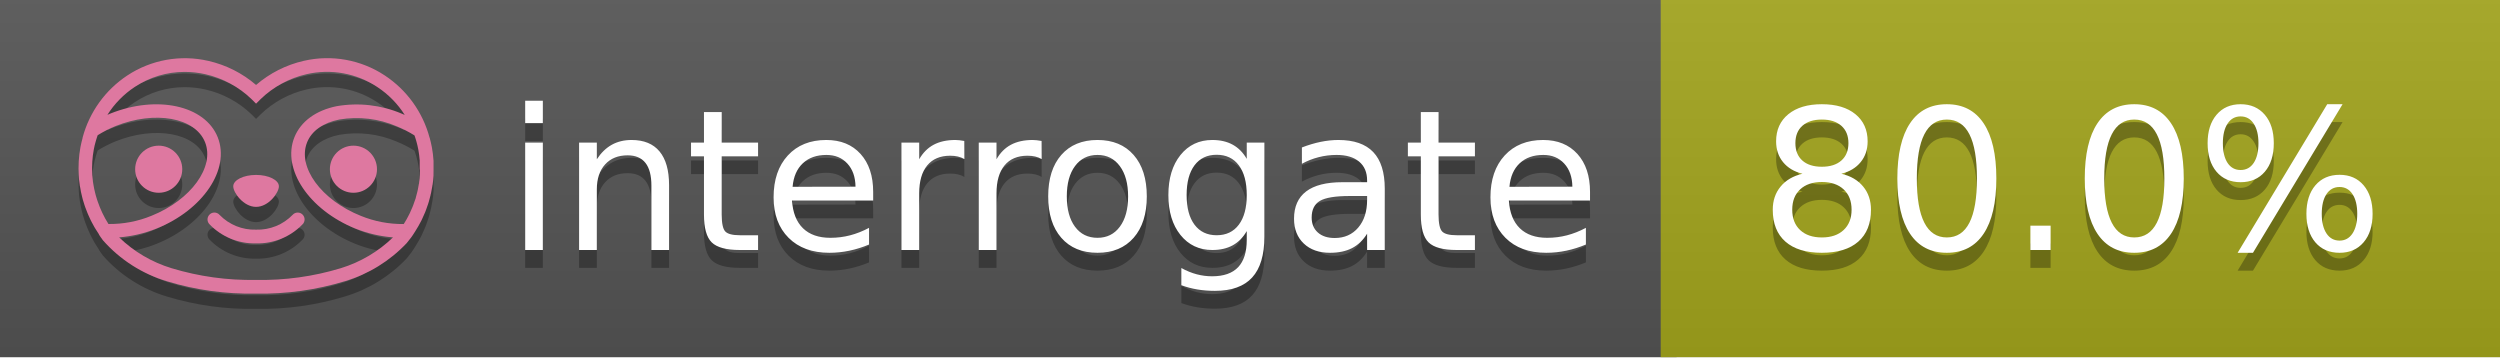
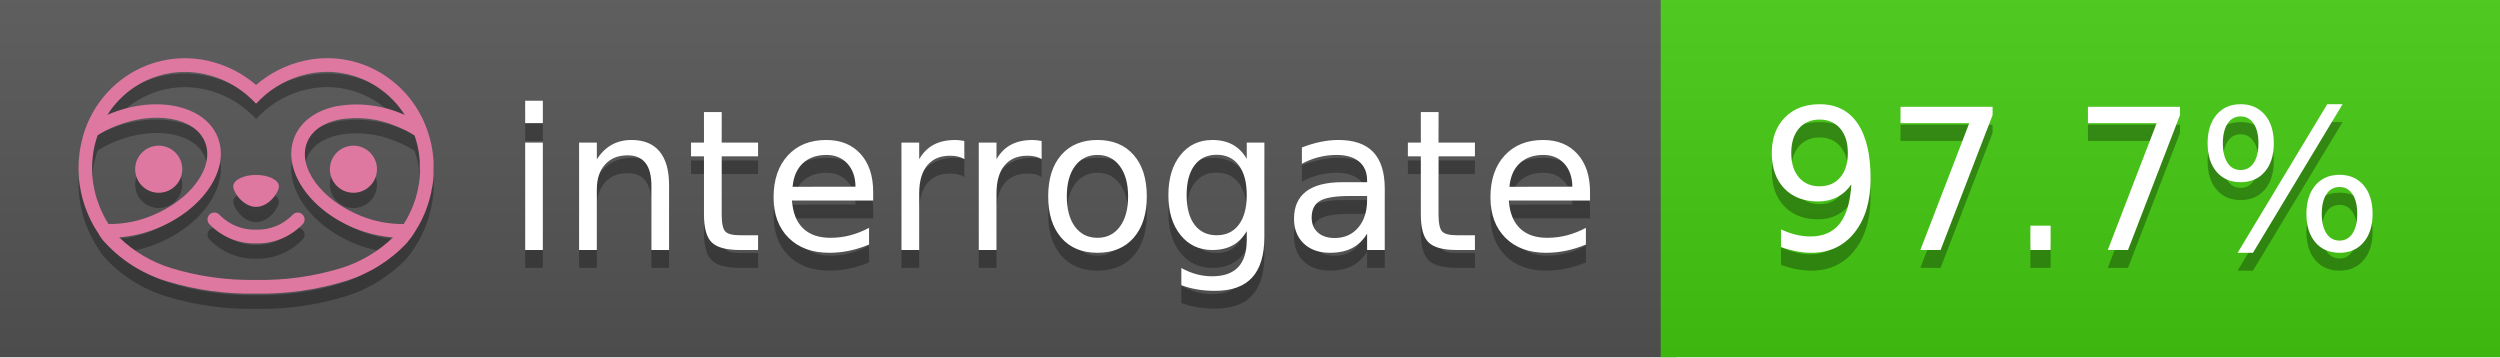
<svg xmlns="http://www.w3.org/2000/svg" width="140" height="20" viewBox="0 0 140 20" version="1.1" xml:space="preserve" style="fill-rule:evenodd;clip-rule:evenodd;stroke-linejoin:round;stroke-miterlimit:2;">
  <g transform="matrix(1,0,0,1,22,0)">
    <g id="backgrounds" transform="matrix(1.32789,0,0,1,-22.3892,0)">
      <rect x="0" y="0" width="71" height="20" style="fill:rgb(85,85,85);" />
    </g>
-     <rect x="71" y="0" width="47" height="20" data-interrogate="color" style="fill:#a4a61d" />
+     <rect x="71" y="0" width="47" height="20" data-interrogate="color" style="fill:#4c1" />
    <g transform="matrix(1.19746,0,0,1,-22.3744,-4.85723e-16)">
      <rect x="0" y="0" width="118" height="20" style="fill:url(#_Linear1);" />
    </g>
  </g>
  <g fill="#fff" text-anchor="middle" font-family="DejaVu Sans,Verdana,Geneva,sans-serif" font-size="110">
    <text x="590" y="150" fill="#010101" fill-opacity=".3" transform="scale(.1)" textLength="610">interrogate</text>
    <text x="590" y="140" transform="scale(.1)" textLength="610">interrogate</text>
-     <text x="1160" y="150" fill="#010101" fill-opacity=".3" transform="scale(.1)" textLength="370" data-interrogate="result">80.0%</text>
-     <text x="1160" y="140" transform="scale(.1)" textLength="370" data-interrogate="result">80.0%</text>
+     <text x="1160" y="150" fill="#010101" fill-opacity=".3" transform="scale(.1)" textLength="370" data-interrogate="result">97.7%</text>
+     <text x="1160" y="140" transform="scale(.1)" textLength="370" data-interrogate="result">97.7%</text>
  </g>
  <g id="logo-shadow" transform="matrix(0.854876,0,0,0.854876,-6.73514,1.732)">
    <g transform="matrix(0.299012,0,0,0.299012,9.70229,-6.68582)">
      <path d="M50,64.25C52.76,64.25 55,61.13 55,59.75C55,58.37 52.76,57.25 50,57.25C47.24,57.25 45,58.37 45,59.75C45,61.13 47.24,64.25 50,64.25Z" style="fill:rgb(1,1,1);fill-opacity:0.3;fill-rule:nonzero;" />
    </g>
    <g transform="matrix(0.299012,0,0,0.299012,9.70229,-6.68582)">
      <path d="M88,49.05C86.506,43.475 83.018,38.638 78.2,35.46C72.969,32.002 66.539,30.844 60.43,32.26C56.576,33.145 52.995,34.958 50,37.54C46.998,34.958 43.411,33.149 39.55,32.27C33.441,30.853 27.011,32.011 21.78,35.47C16.97,38.652 13.489,43.489 12,49.06L12,49.13C11.82,49.79 11.66,50.46 11.53,51.13C11.146,53.207 11.021,55.323 11.16,57.43C11.16,58.03 11.26,58.63 11.34,59.23C11.34,59.51 11.43,59.79 11.48,60.07C11.53,60.35 11.58,60.68 11.64,60.98C11.7,61.28 11.8,61.69 11.89,62.05C11.98,62.41 11.99,62.47 12.05,62.68C12.16,63.07 12.28,63.46 12.41,63.84L12.58,64.34C12.72,64.74 12.88,65.14 13.04,65.53L13.23,65.98C13.403,66.373 13.583,66.767 13.77,67.16L13.99,67.59C14.19,67.97 14.39,68.35 14.61,68.73L14.87,69.15C15.1,69.52 15.33,69.89 15.58,70.26L15.58,70.32L15.99,70.93C16.14,71.14 16.29,71.36 16.45,71.57C20.206,75.83 25.086,78.95 30.53,80.57C36.839,82.48 43.41,83.385 50,83.25C56.599,83.374 63.177,82.456 69.49,80.53C74.644,78.978 79.303,76.102 83,72.19C83.34,71.78 83.65,71.35 84,70.92L84.18,70.66L84.33,70.44L84.41,70.32C84.55,70.12 84.67,69.9 84.81,69.7C85.07,69.3 85.32,68.89 85.55,68.48C85.78,68.07 86.02,67.65 86.23,67.22C86.31,67.05 86.39,66.88 86.47,66.7C86.67,66.28 86.85,65.87 87.03,65.44L87.23,64.92C87.397,64.487 87.55,64.05 87.69,63.61L87.85,63.09C87.98,62.64 88.1,62.19 88.21,61.74C88.21,61.57 88.3,61.39 88.33,61.22C88.43,60.75 88.52,60.22 88.6,59.79C88.6,59.64 88.66,59.49 88.68,59.33C88.77,58.71 88.84,58.08 88.88,57.45L88.88,54.17C88.817,53.164 88.693,52.162 88.51,51.17C88.38,50.5 88.23,49.84 88.05,49.17L88,49.05ZM85.89,56.44L85.89,57.23C85.89,57.78 85.79,58.32 85.72,58.86C85.72,59.01 85.72,59.15 85.65,59.3C85.59,59.7 85.51,60.11 85.43,60.51L85.32,60.99C85.23,61.38 85.12,61.77 85.01,62.16C85.01,62.31 84.93,62.46 84.88,62.6C84.74,63.04 84.59,63.47 84.42,63.9L84.27,64.28C84.1,64.71 83.91,65.14 83.71,65.56C83.51,65.98 83.43,66.12 83.28,66.4L83.01,66.91C82.83,67.223 82.643,67.537 82.45,67.85L82.35,68.01C79.121,68.047 75.918,67.434 72.93,66.21C64.27,62.74 59,55.52 61.18,50.11C62.18,47.6 64.7,45.82 68.26,45.11C72.489,44.395 76.835,44.908 80.78,46.59C82.141,47.144 83.453,47.813 84.7,48.59C84.76,48.76 84.82,48.93 84.88,49.1C84.94,49.27 85.05,49.63 85.12,49.9C85.28,50.5 85.44,51.1 85.55,51.73C85.691,52.507 85.792,53.292 85.85,54.08L85.85,55.89C85.85,56.12 85.91,56.25 85.91,56.45L85.89,56.44ZM17.66,68C16.668,66.435 15.869,64.756 15.28,63L15.17,62.68C15.06,62.35 14.96,62.01 14.87,61.68C14.823,61.493 14.777,61.31 14.73,61.13C14.66,60.84 14.59,60.55 14.53,60.27C14.47,59.99 14.43,59.72 14.38,59.44C14.33,59.16 14.3,59 14.27,58.78C14.2,58.27 14.15,57.78 14.11,57.23L14.11,57.03C14.008,55.236 14.122,53.437 14.45,51.67C14.56,51.06 14.71,50.46 14.88,49.87C14.96,49.59 15.04,49.32 15.13,49.05C15.22,48.78 15.24,48.72 15.3,48.55C16.548,47.774 17.859,47.105 19.22,46.55C27.86,43.09 36.65,44.67 38.82,50.08C40.99,55.49 35.73,62.74 27.09,66.2C24.101,67.431 20.893,68.043 17.66,68ZM68.57,77.68C62.554,79.508 56.287,80.376 50,80.25C43.737,80.37 37.495,79.506 31.5,77.69C27.185,76.38 23.243,74.062 20,70.93C22.815,70.706 25.58,70.055 28.2,69C38.37,64.92 44.39,56 41.6,49C38.81,42 28.27,39.72 18.1,43.8L17.43,44.09C18.973,41.648 21.019,39.561 23.43,37.97C26.671,35.824 30.473,34.68 34.36,34.68C35.884,34.681 37.404,34.852 38.89,35.19C42.694,36.049 46.191,37.935 49,40.64L50,41.64L51,40.64C53.797,37.937 57.279,36.049 61.07,35.18C66.402,33.947 72.014,34.968 76.57,38C78.98,39.588 81.026,41.671 82.57,44.11L81.9,43.82C77.409,41.921 72.464,41.355 67.66,42.19C63.08,43.12 59.79,45.54 58.39,49.02C55.6,55.97 61.62,64.94 71.79,69.02C74.414,70.07 77.182,70.714 80,70.93C76.776,74.05 72.859,76.363 68.57,77.68Z" style="fill:rgb(1,1,1);fill-opacity:0.3;fill-rule:nonzero;" />
    </g>
    <g transform="matrix(0.299012,0,0,0.299012,9.70229,-6.68582)">
      <circle cx="71.33" cy="56" r="5.16" style="fill:rgb(1,1,1);fill-opacity:0.3;" />
    </g>
    <g transform="matrix(0.299012,0,0,0.299012,9.70229,-6.68582)">
      <circle cx="28.67" cy="56" r="5.16" style="fill:rgb(1,1,1);fill-opacity:0.3;" />
    </g>
    <g transform="matrix(0.299012,0,0,0.299012,9.70229,-6.68582)">
      <path d="M58,66C55.912,68.161 53.003,69.339 50,69.24C46.997,69.339 44.088,68.161 42,66C41.714,65.677 41.302,65.491 40.87,65.491C40.042,65.491 39.361,66.172 39.361,67C39.361,67.368 39.496,67.724 39.74,68C42.403,70.804 46.134,72.35 50,72.25C53.862,72.347 57.59,70.802 60.25,68C60.495,67.725 60.63,67.369 60.63,67C60.63,66.174 59.951,65.495 59.125,65.495C58.695,65.495 58.285,65.679 58,66Z" style="fill:rgb(1,1,1);fill-opacity:0.3;fill-rule:nonzero;" />
    </g>
  </g>
  <g id="logo-pink" transform="matrix(0.854876,0,0,0.854876,-6.73514,0.877124)">
    <g transform="matrix(0.299012,0,0,0.299012,9.70229,-6.68582)">
      <path d="M50,64.25C52.76,64.25 55,61.13 55,59.75C55,58.37 52.76,57.25 50,57.25C47.24,57.25 45,58.37 45,59.75C45,61.13 47.24,64.25 50,64.25Z" style="fill:rgb(222,120,160);fill-rule:nonzero;" />
    </g>
    <g transform="matrix(0.299012,0,0,0.299012,9.70229,-6.68582)">
      <path d="M88,49.05C86.506,43.475 83.018,38.638 78.2,35.46C72.969,32.002 66.539,30.844 60.43,32.26C56.576,33.145 52.995,34.958 50,37.54C46.998,34.958 43.411,33.149 39.55,32.27C33.441,30.853 27.011,32.011 21.78,35.47C16.97,38.652 13.489,43.489 12,49.06L12,49.13C11.82,49.79 11.66,50.46 11.53,51.13C11.146,53.207 11.021,55.323 11.16,57.43C11.16,58.03 11.26,58.63 11.34,59.23C11.34,59.51 11.43,59.79 11.48,60.07C11.53,60.35 11.58,60.68 11.64,60.98C11.7,61.28 11.8,61.69 11.89,62.05C11.98,62.41 11.99,62.47 12.05,62.68C12.16,63.07 12.28,63.46 12.41,63.84L12.58,64.34C12.72,64.74 12.88,65.14 13.04,65.53L13.23,65.98C13.403,66.373 13.583,66.767 13.77,67.16L13.99,67.59C14.19,67.97 14.39,68.35 14.61,68.73L14.87,69.15C15.1,69.52 15.33,69.89 15.58,70.26L15.58,70.32L15.99,70.93C16.14,71.14 16.29,71.36 16.45,71.57C20.206,75.83 25.086,78.95 30.53,80.57C36.839,82.48 43.41,83.385 50,83.25C56.599,83.374 63.177,82.456 69.49,80.53C74.644,78.978 79.303,76.102 83,72.19C83.34,71.78 83.65,71.35 84,70.92L84.18,70.66L84.33,70.44L84.41,70.32C84.55,70.12 84.67,69.9 84.81,69.7C85.07,69.3 85.32,68.89 85.55,68.48C85.78,68.07 86.02,67.65 86.23,67.22C86.31,67.05 86.39,66.88 86.47,66.7C86.67,66.28 86.85,65.87 87.03,65.44L87.23,64.92C87.397,64.487 87.55,64.05 87.69,63.61L87.85,63.09C87.98,62.64 88.1,62.19 88.21,61.74C88.21,61.57 88.3,61.39 88.33,61.22C88.43,60.75 88.52,60.22 88.6,59.79C88.6,59.64 88.66,59.49 88.68,59.33C88.77,58.71 88.84,58.08 88.88,57.45L88.88,54.17C88.817,53.164 88.693,52.162 88.51,51.17C88.38,50.5 88.23,49.84 88.05,49.17L88,49.05ZM85.89,56.44L85.89,57.23C85.89,57.78 85.79,58.32 85.72,58.86C85.72,59.01 85.72,59.15 85.65,59.3C85.59,59.7 85.51,60.11 85.43,60.51L85.32,60.99C85.23,61.38 85.12,61.77 85.01,62.16C85.01,62.31 84.93,62.46 84.88,62.6C84.74,63.04 84.59,63.47 84.42,63.9L84.27,64.28C84.1,64.71 83.91,65.14 83.71,65.56C83.51,65.98 83.43,66.12 83.28,66.4L83.01,66.91C82.83,67.223 82.643,67.537 82.45,67.85L82.35,68.01C79.121,68.047 75.918,67.434 72.93,66.21C64.27,62.74 59,55.52 61.18,50.11C62.18,47.6 64.7,45.82 68.26,45.11C72.489,44.395 76.835,44.908 80.78,46.59C82.141,47.144 83.453,47.813 84.7,48.59C84.76,48.76 84.82,48.93 84.88,49.1C84.94,49.27 85.05,49.63 85.12,49.9C85.28,50.5 85.44,51.1 85.55,51.73C85.691,52.507 85.792,53.292 85.85,54.08L85.85,55.89C85.85,56.12 85.91,56.25 85.91,56.45L85.89,56.44ZM17.66,68C16.668,66.435 15.869,64.756 15.28,63L15.17,62.68C15.06,62.35 14.96,62.01 14.87,61.68C14.823,61.493 14.777,61.31 14.73,61.13C14.66,60.84 14.59,60.55 14.53,60.27C14.47,59.99 14.43,59.72 14.38,59.44C14.33,59.16 14.3,59 14.27,58.78C14.2,58.27 14.15,57.78 14.11,57.23L14.11,57.03C14.008,55.236 14.122,53.437 14.45,51.67C14.56,51.06 14.71,50.46 14.88,49.87C14.96,49.59 15.04,49.32 15.13,49.05C15.22,48.78 15.24,48.72 15.3,48.55C16.548,47.774 17.859,47.105 19.22,46.55C27.86,43.09 36.65,44.67 38.82,50.08C40.99,55.49 35.73,62.74 27.09,66.2C24.101,67.431 20.893,68.043 17.66,68ZM68.57,77.68C62.554,79.508 56.287,80.376 50,80.25C43.737,80.37 37.495,79.506 31.5,77.69C27.185,76.38 23.243,74.062 20,70.93C22.815,70.706 25.58,70.055 28.2,69C38.37,64.92 44.39,56 41.6,49C38.81,42 28.27,39.72 18.1,43.8L17.43,44.09C18.973,41.648 21.019,39.561 23.43,37.97C26.671,35.824 30.473,34.68 34.36,34.68C35.884,34.681 37.404,34.852 38.89,35.19C42.694,36.049 46.191,37.935 49,40.64L50,41.64L51,40.64C53.797,37.937 57.279,36.049 61.07,35.18C66.402,33.947 72.014,34.968 76.57,38C78.98,39.588 81.026,41.671 82.57,44.11L81.9,43.82C77.409,41.921 72.464,41.355 67.66,42.19C63.08,43.12 59.79,45.54 58.39,49.02C55.6,55.97 61.62,64.94 71.79,69.02C74.414,70.07 77.182,70.714 80,70.93C76.776,74.05 72.859,76.363 68.57,77.68Z" style="fill:rgb(222,120,160);fill-rule:nonzero;" />
    </g>
    <g transform="matrix(0.299012,0,0,0.299012,9.70229,-6.68582)">
      <circle cx="71.33" cy="56" r="5.16" style="fill:rgb(222,120,160);" />
    </g>
    <g transform="matrix(0.299012,0,0,0.299012,9.70229,-6.68582)">
      <circle cx="28.67" cy="56" r="5.16" style="fill:rgb(222,120,160);" />
    </g>
    <g transform="matrix(0.299012,0,0,0.299012,9.70229,-6.68582)">
      <path d="M58,66C55.912,68.161 53.003,69.339 50,69.24C46.997,69.339 44.088,68.161 42,66C41.714,65.677 41.302,65.491 40.87,65.491C40.042,65.491 39.361,66.172 39.361,67C39.361,67.368 39.496,67.724 39.74,68C42.403,70.804 46.134,72.35 50,72.25C53.862,72.347 57.59,70.802 60.25,68C60.495,67.725 60.63,67.369 60.63,67C60.63,66.174 59.951,65.495 59.125,65.495C58.695,65.495 58.285,65.679 58,66Z" style="fill:rgb(222,120,160);fill-rule:nonzero;" />
    </g>
  </g>
  <defs>
    <linearGradient id="_Linear1" x1="0" y1="0" x2="1" y2="0" gradientUnits="userSpaceOnUse" gradientTransform="matrix(1.22465e-15,20,-20,1.22465e-15,0,0)">
      <stop offset="0" style="stop-color:rgb(187,187,187);stop-opacity:0.1" />
      <stop offset="1" style="stop-color:black;stop-opacity:0.1" />
    </linearGradient>
  </defs>
</svg>
